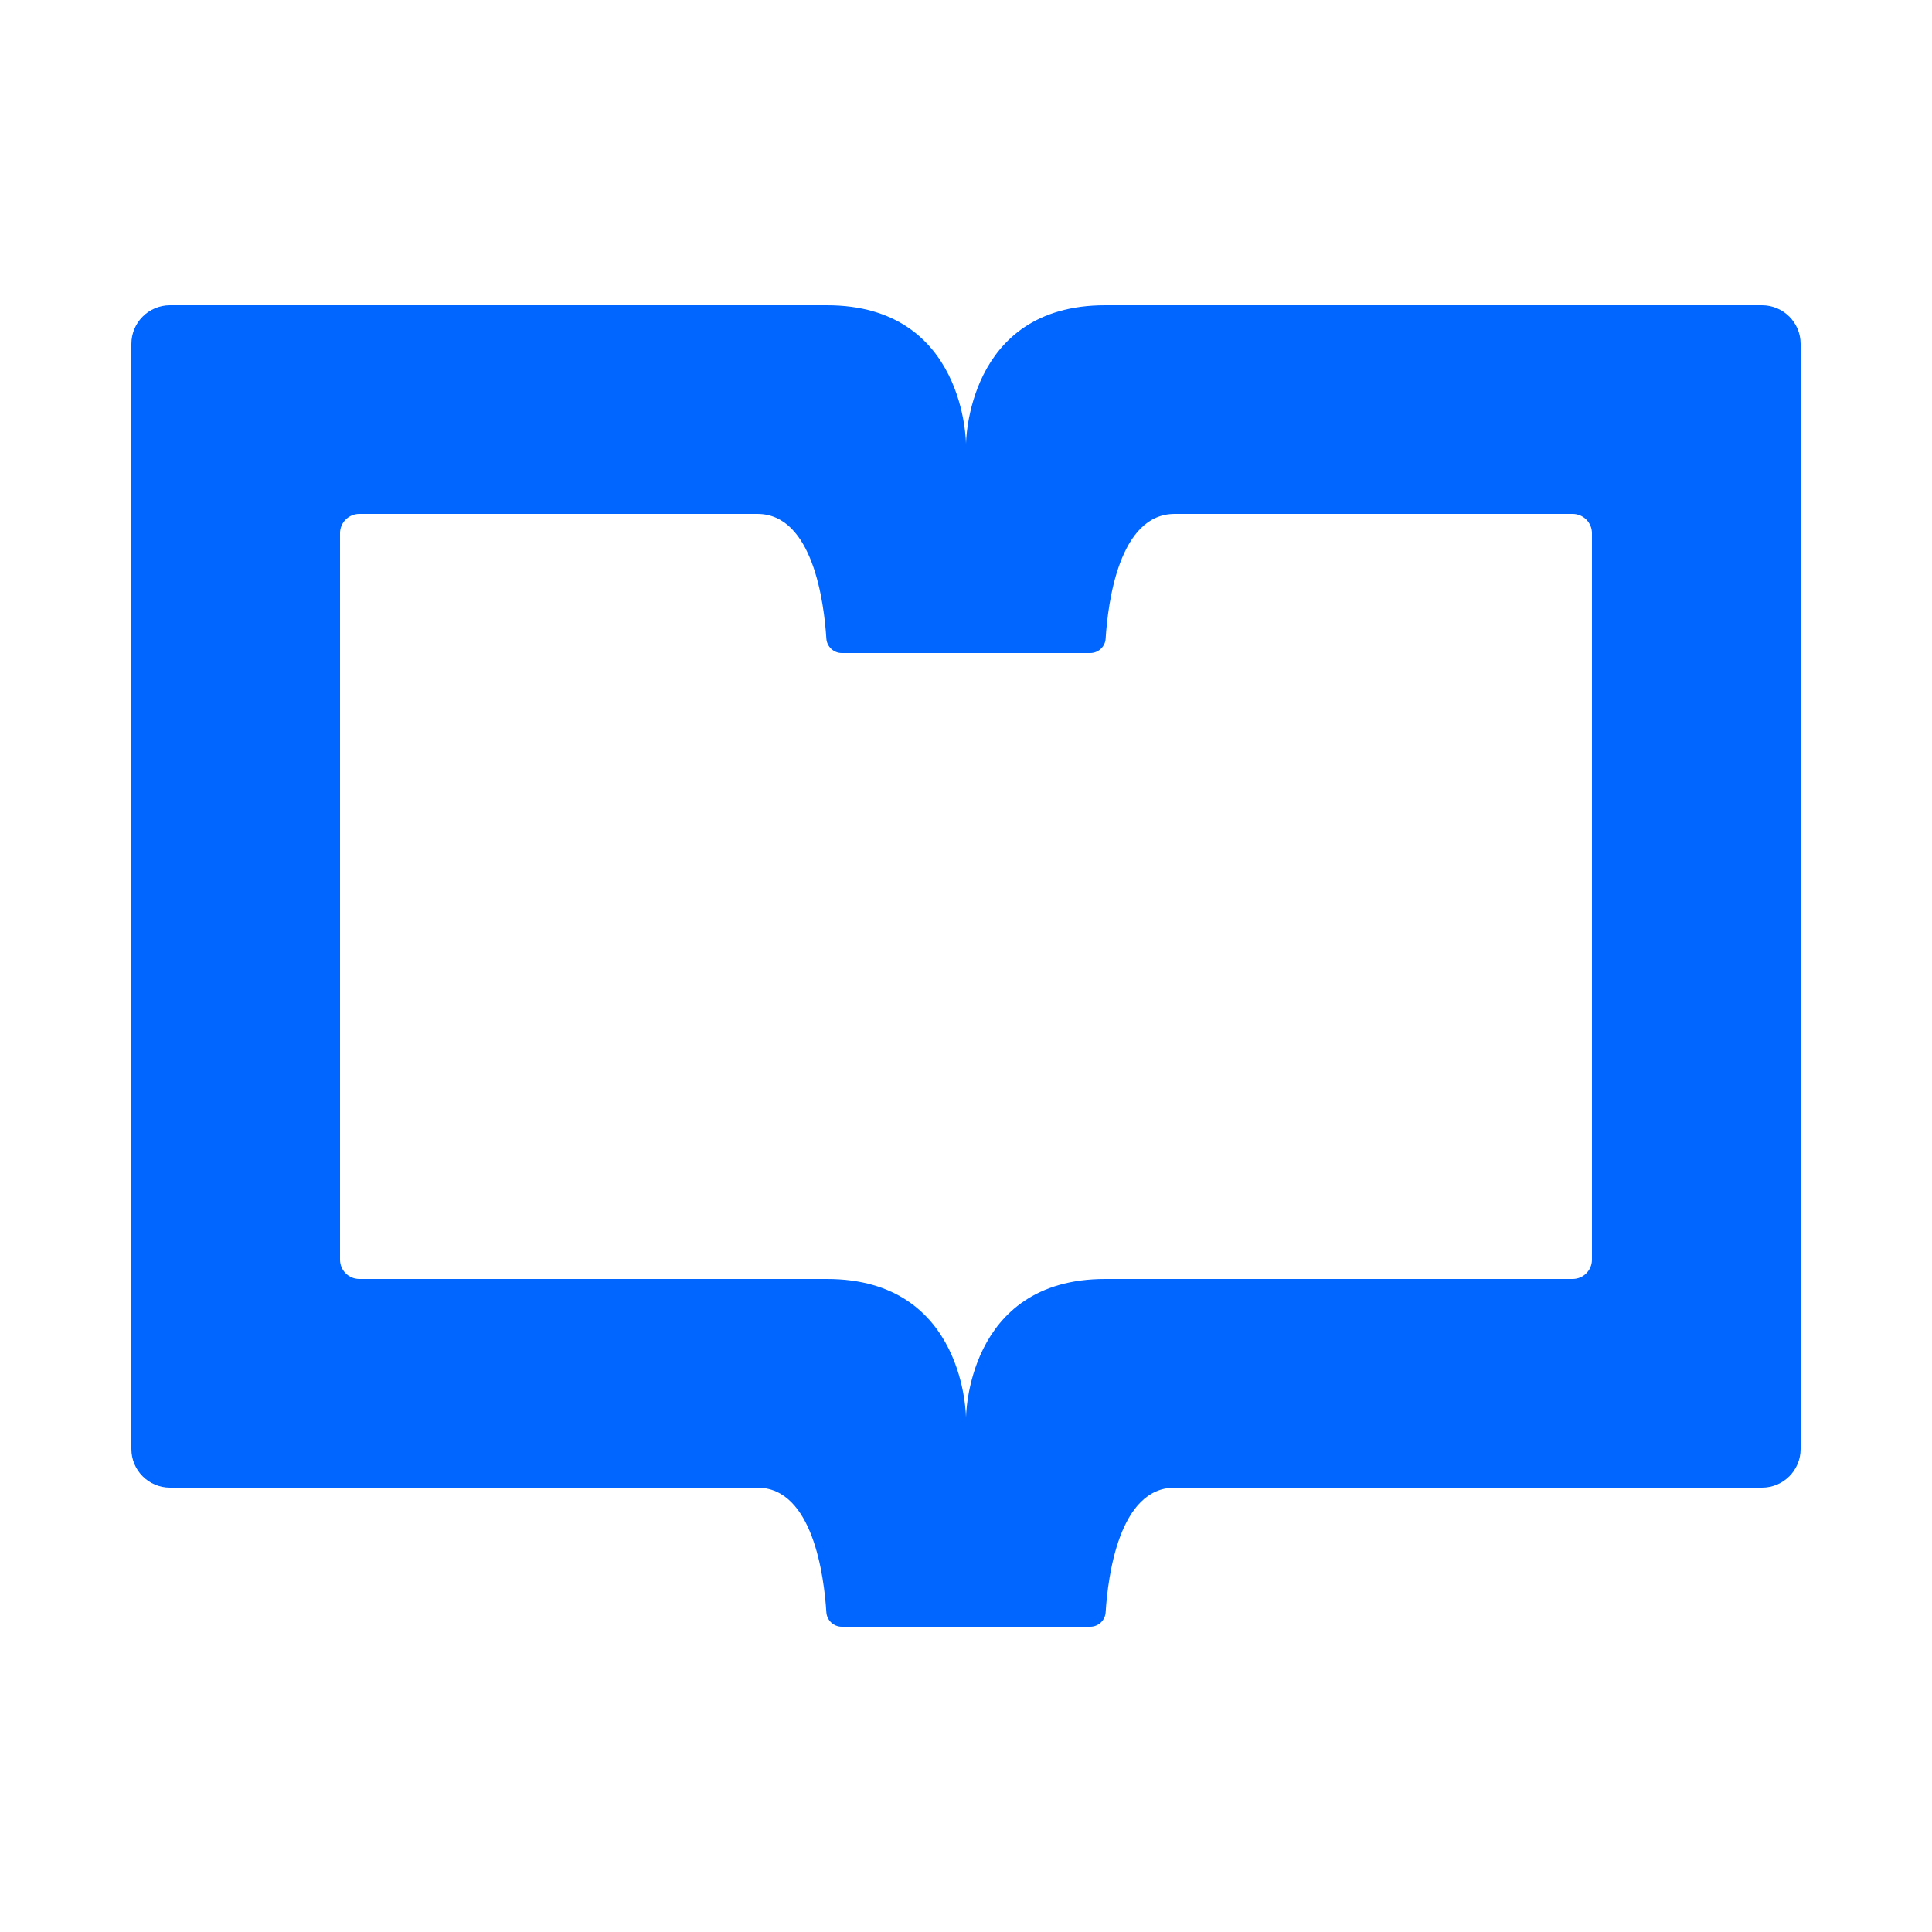
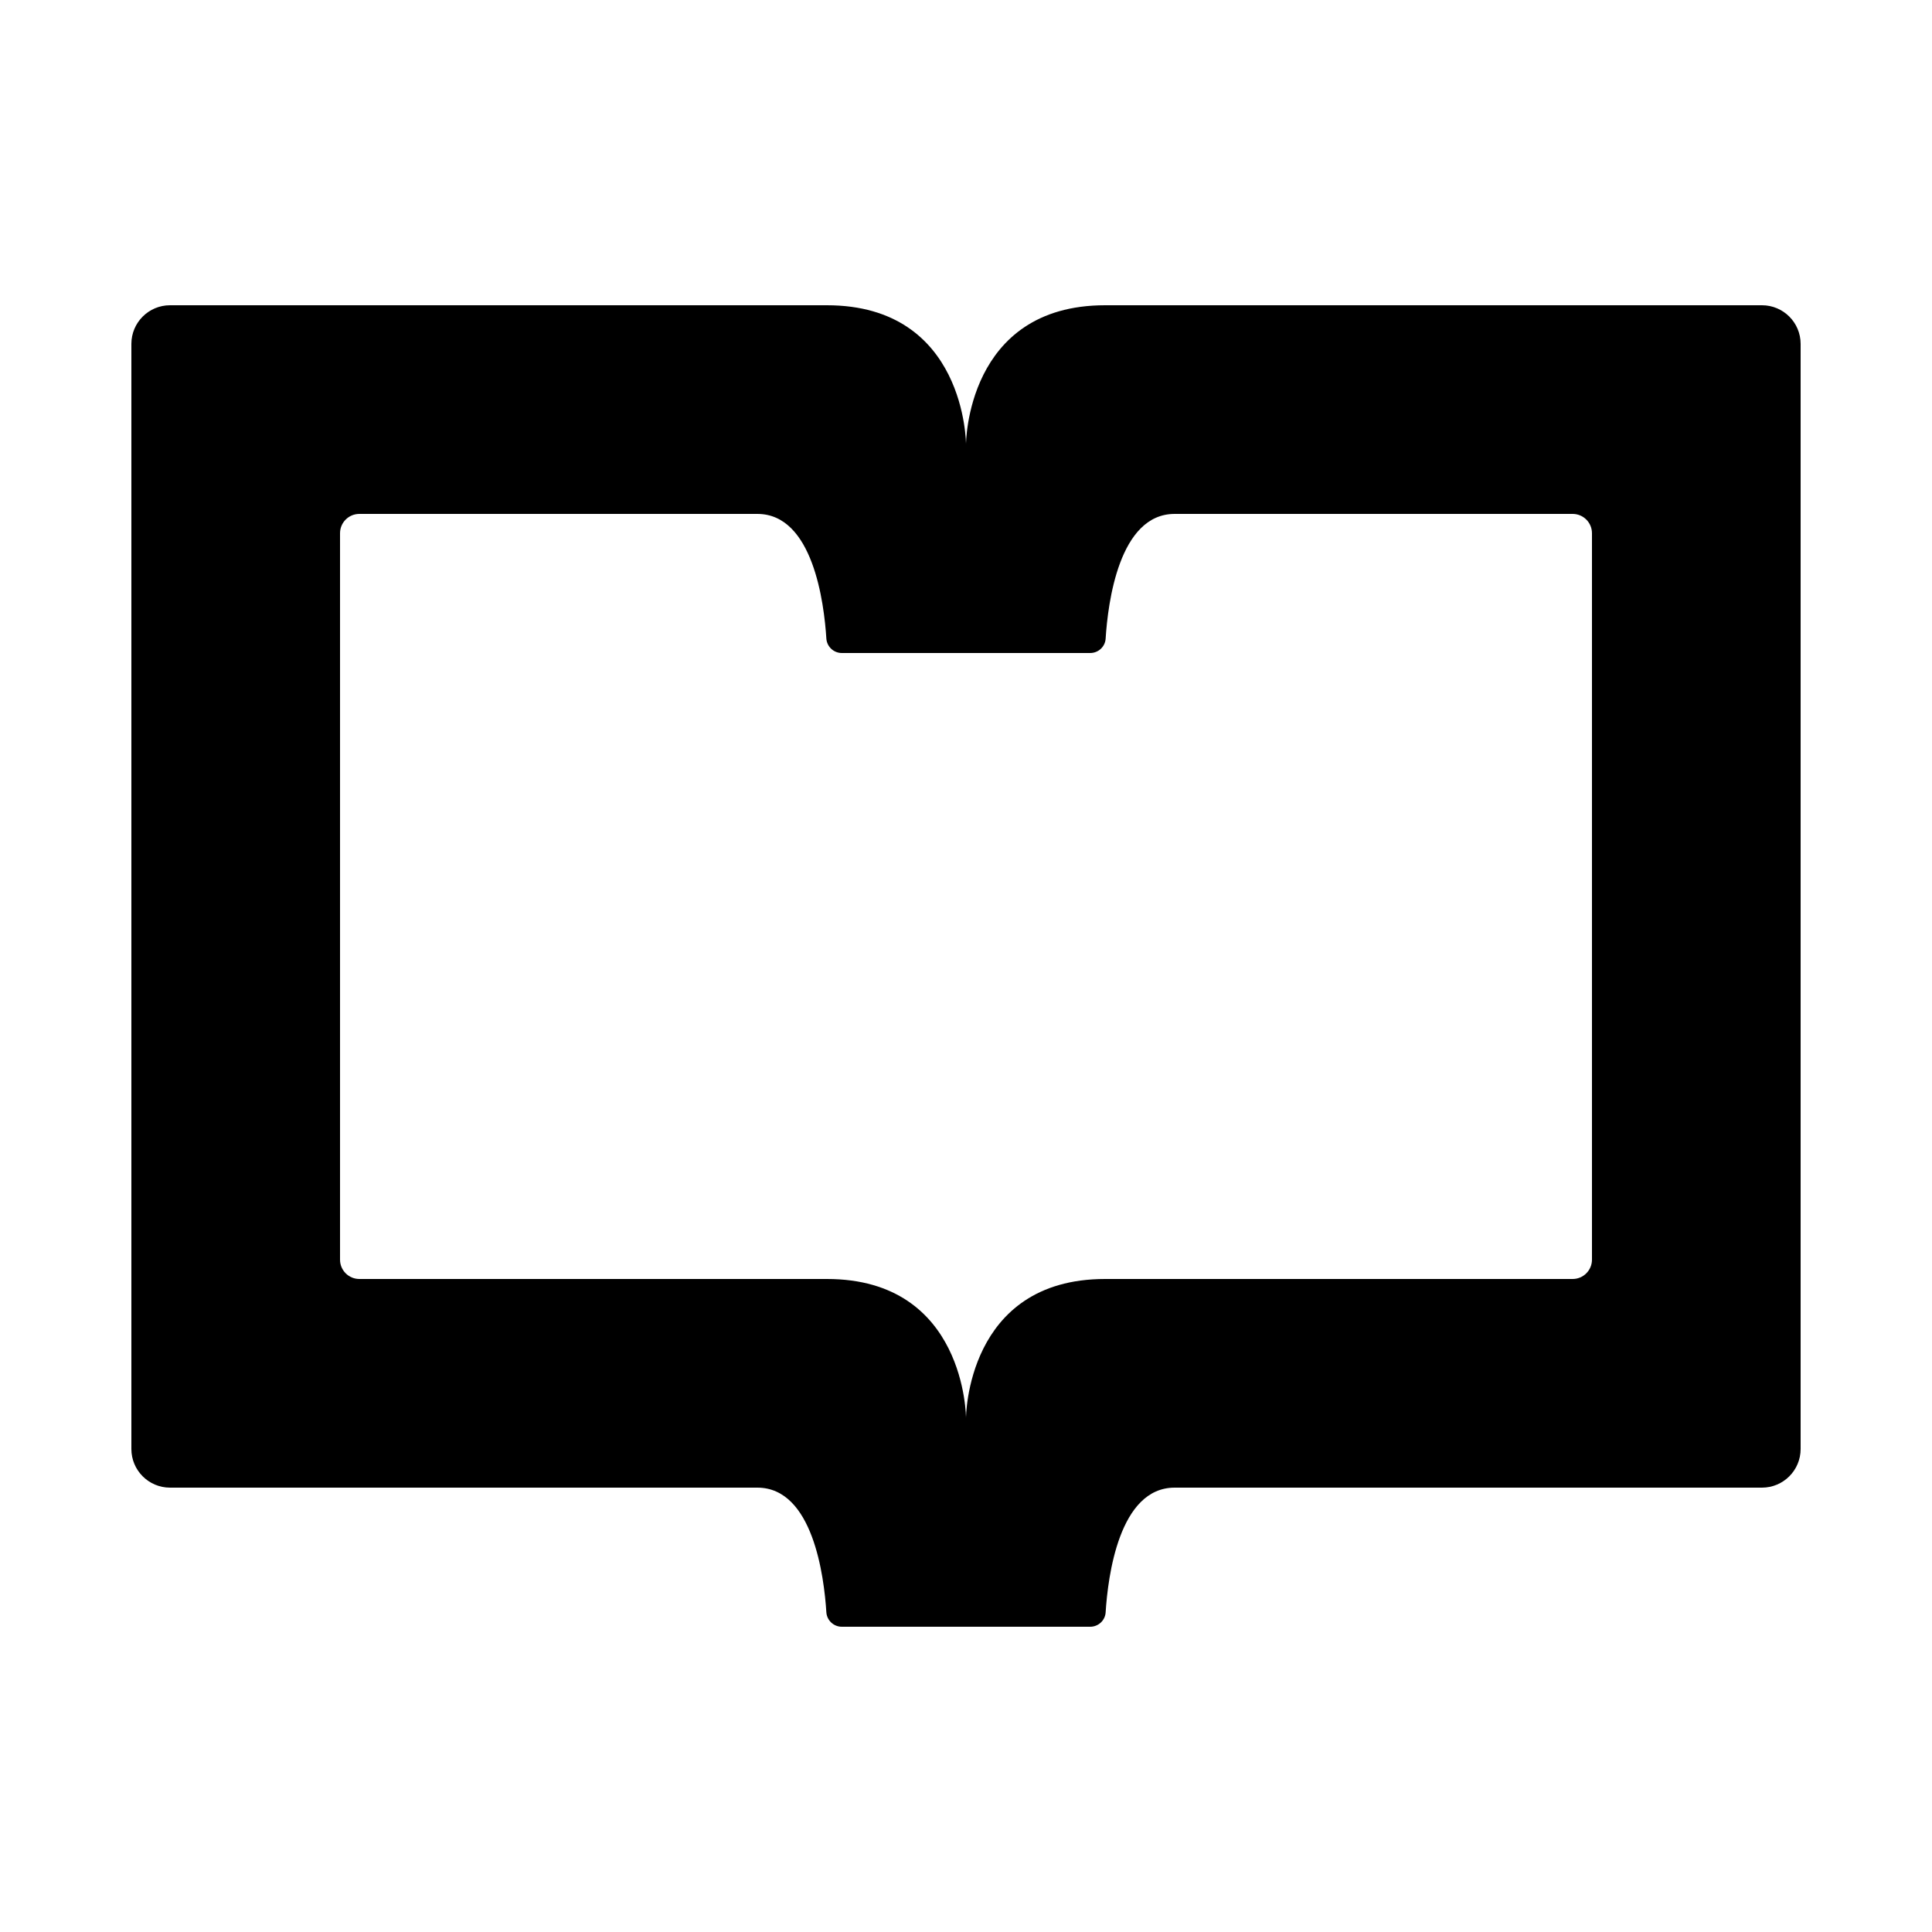
- <svg xmlns="http://www.w3.org/2000/svg" id="Layer_1" viewBox="0 0 250 250">
-   <path d="m143,39.5c-18,0-18,18-18,18,0,0,0-18-18-18H22c-2.76,0-5,2.24-5,5v143c0,2.76,2.24,5,5,5h76c7.2,0,8.64,11.52,8.93,16.13.07,1.05.95,1.87,2,1.87h32.14c1.06,0,1.94-.82,2-1.87.29-4.61,1.73-16.13,8.93-16.13h76c2.76,0,5-2.24,5-5V44.5c0-2.76-2.24-5-5-5h-85Zm63,123.5c0,1.38-1.12,2.5-2.5,2.5h-60.5c-18,0-18,18-18,18,0,0,0-18-18-18h-60.5c-1.38,0-2.5-1.12-2.5-2.5v-94c0-1.38,1.12-2.5,2.5-2.5h51.5c7.2,0,8.64,11.52,8.93,16.13.07,1.05.95,1.87,2,1.87h32.14c1.06,0,1.94-.82,2-1.87.29-4.61,1.73-16.13,8.93-16.13h51.5c1.38,0,2.5,1.12,2.5,2.5v94Z" style="fill:#06f;" />
+ <svg xmlns="http://www.w3.org/2000/svg" id="Layer_1" viewBox="0 0 250 250" fill="currentColor">
+   <path d="m143,39.5c-18,0-18,18-18,18,0,0,0-18-18-18H22c-2.76,0-5,2.24-5,5v143c0,2.76,2.24,5,5,5h76c7.2,0,8.64,11.52,8.93,16.13.07,1.05.95,1.87,2,1.87h32.14c1.06,0,1.94-.82,2-1.87.29-4.61,1.73-16.13,8.93-16.13h76c2.76,0,5-2.24,5-5V44.5c0-2.76-2.24-5-5-5h-85Zm63,123.5c0,1.38-1.12,2.5-2.5,2.5h-60.5c-18,0-18,18-18,18,0,0,0-18-18-18h-60.5c-1.38,0-2.5-1.12-2.5-2.5v-94c0-1.38,1.12-2.5,2.5-2.5h51.5c7.2,0,8.64,11.52,8.93,16.13.07,1.05.95,1.87,2,1.87h32.14c1.06,0,1.94-.82,2-1.87.29-4.61,1.73-16.13,8.93-16.13h51.5c1.38,0,2.5,1.12,2.5,2.5v94Z" />
</svg>
